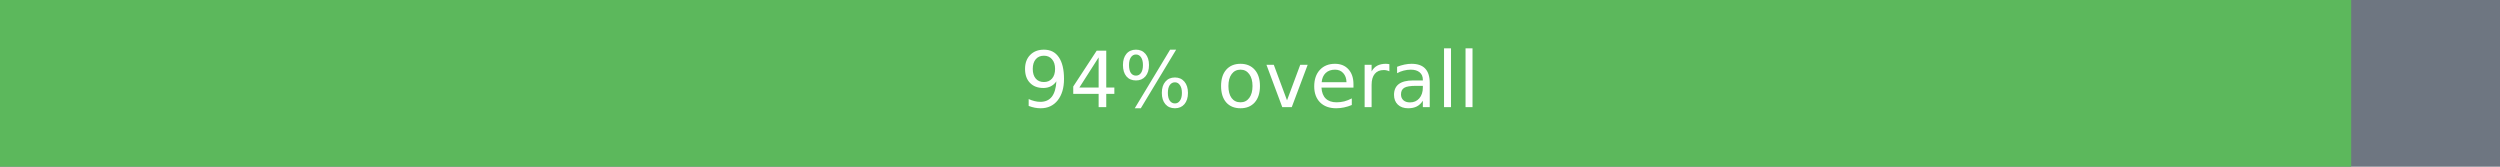
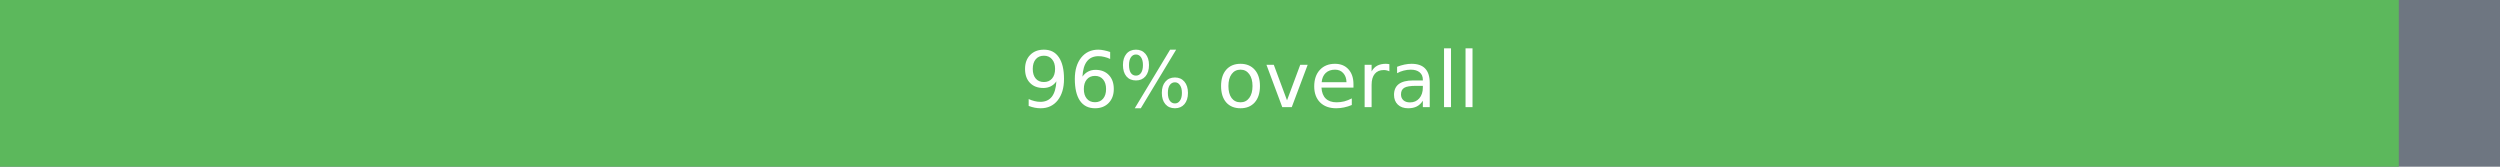
- <svg xmlns="http://www.w3.org/2000/svg" width="420" height="28" viewBox="0 0 420 28" role="img" aria-label="94% overall">
+ <svg xmlns="http://www.w3.org/2000/svg" width="420" height="28" viewBox="0 0 420 28" role="img" aria-label="96% overall">
  <rect width="420" height="28" fill="#6e7681" />
-   <rect width="395" height="28" fill="#5cb85c" />
-   <text x="210" y="18" text-anchor="middle" font-family="Verdana,DejaVu Sans,sans-serif" font-size="13" fill="#fff">94% overall</text>
+   <rect width="403" height="28" fill="#5cb85c" />
+   <text x="210" y="18" text-anchor="middle" font-family="Verdana,DejaVu Sans,sans-serif" font-size="13" fill="#fff">96% overall</text>
</svg>
